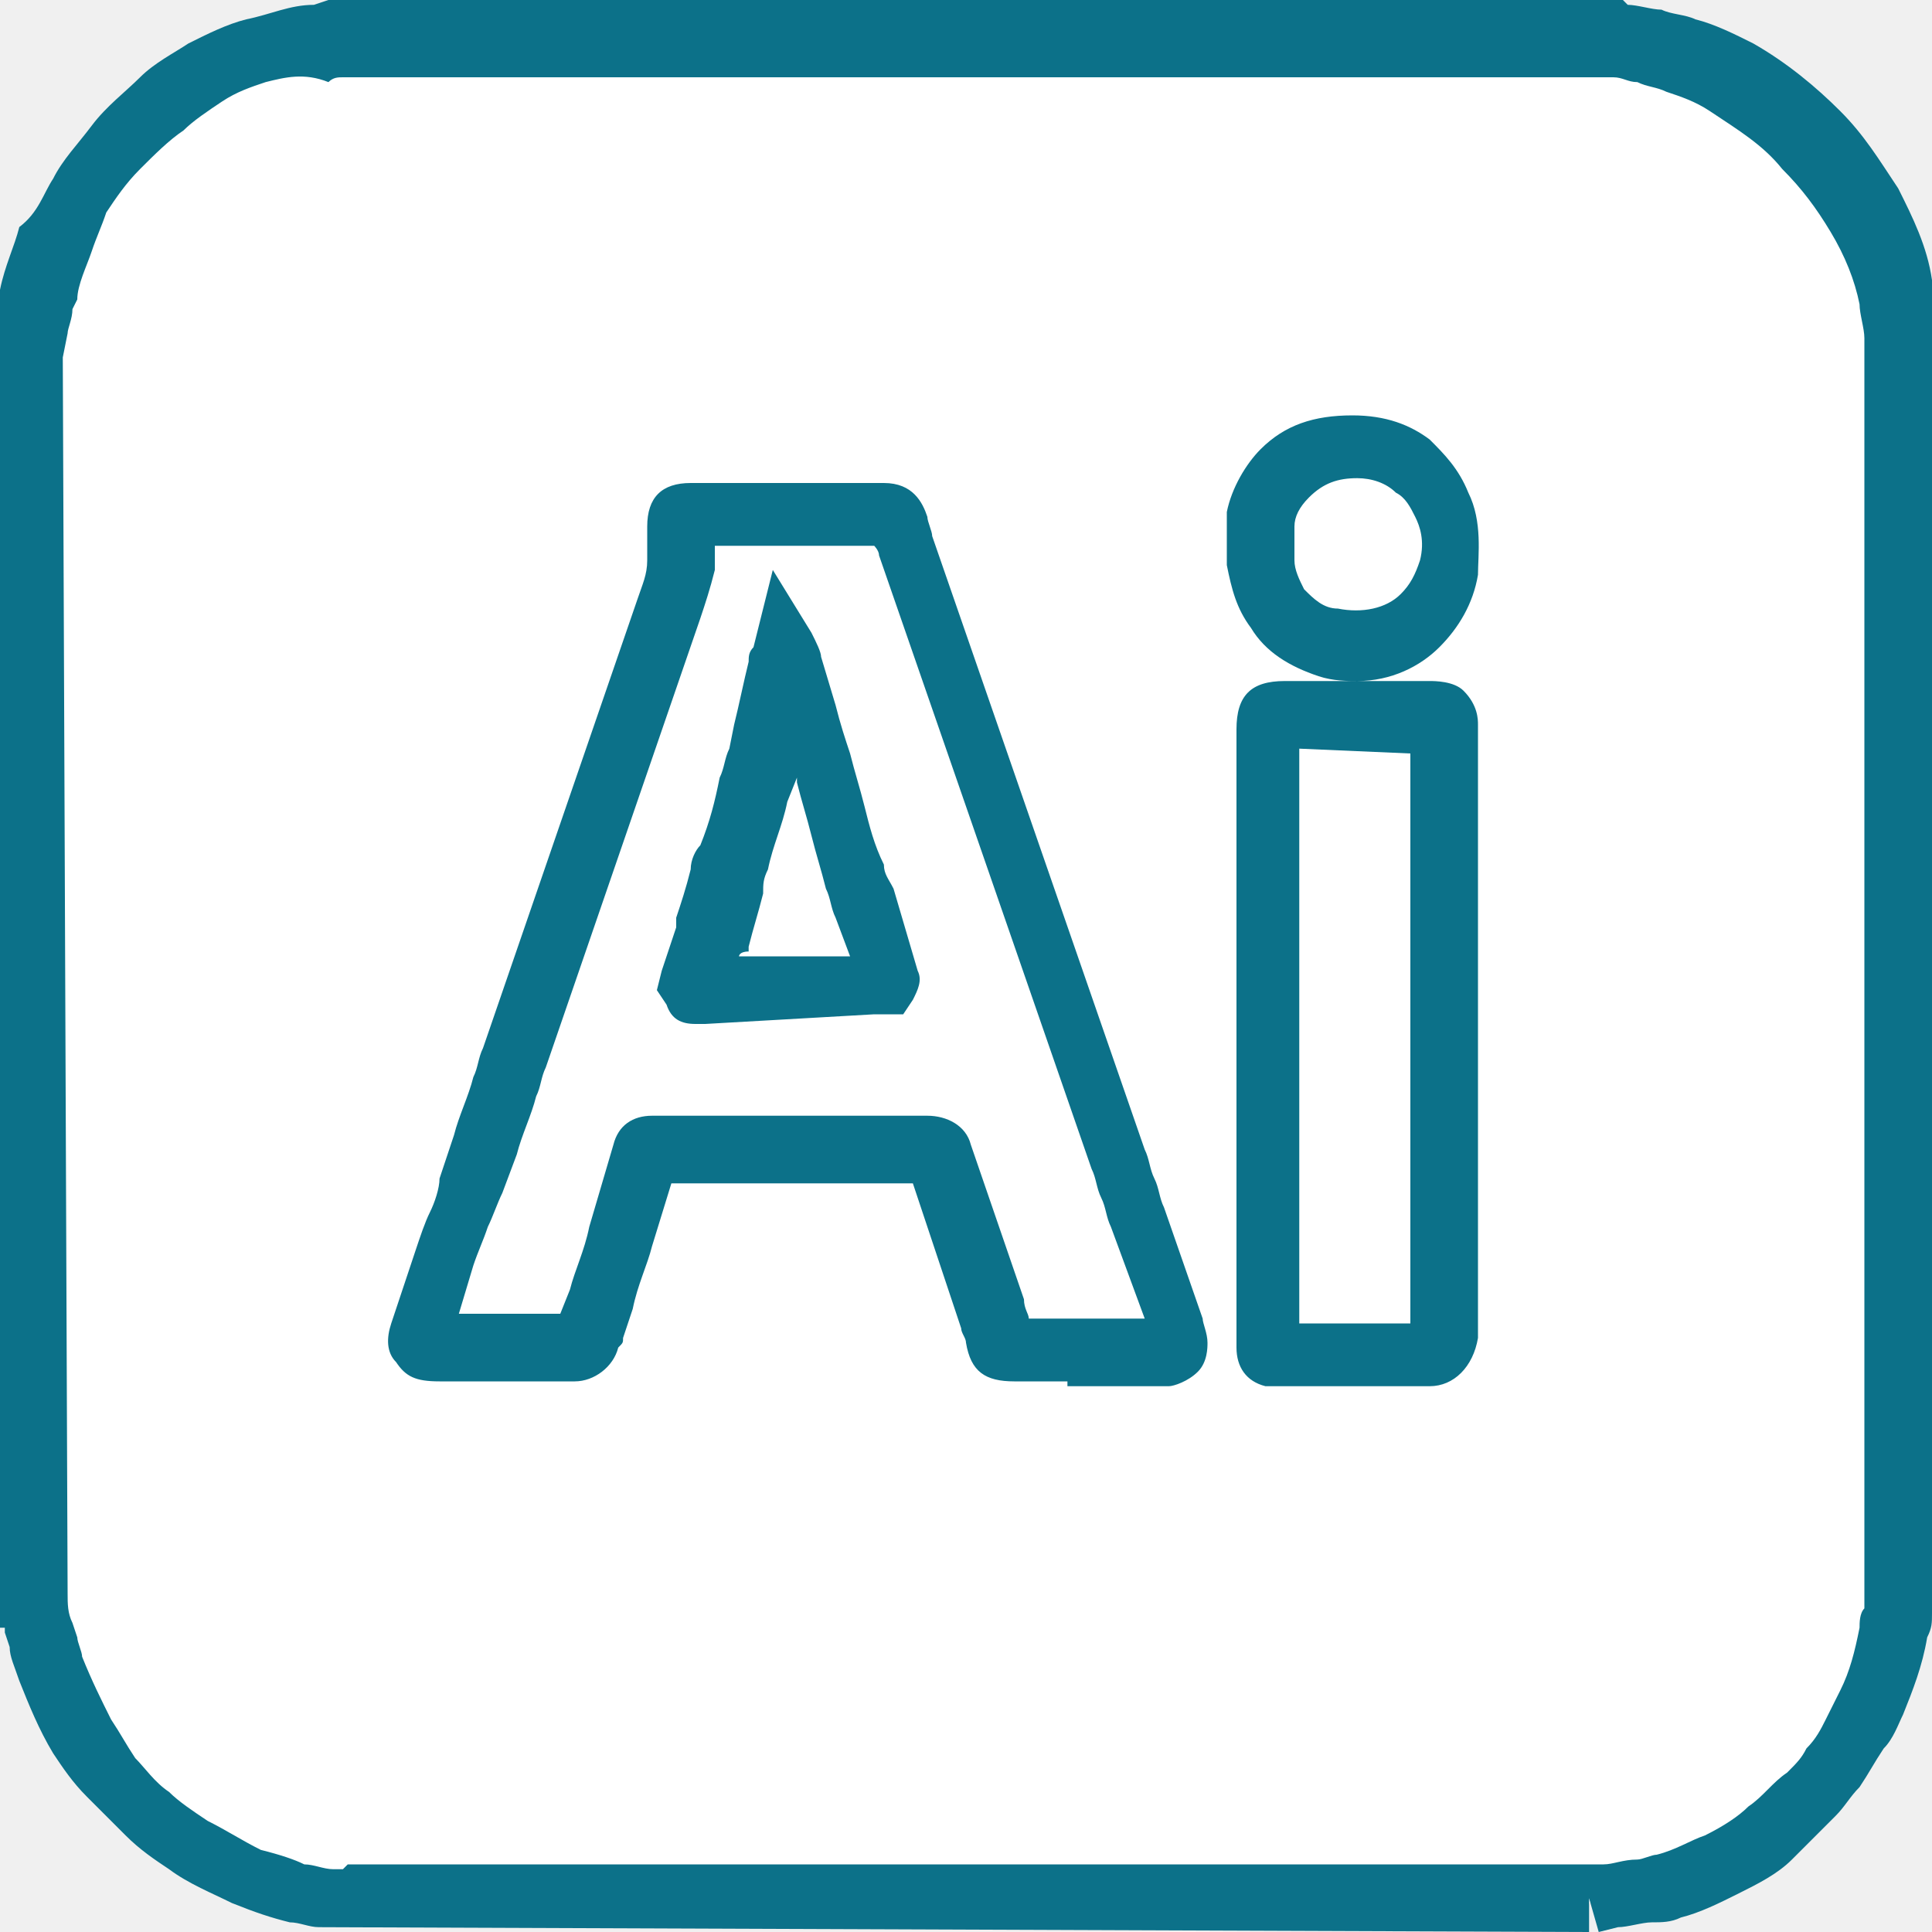
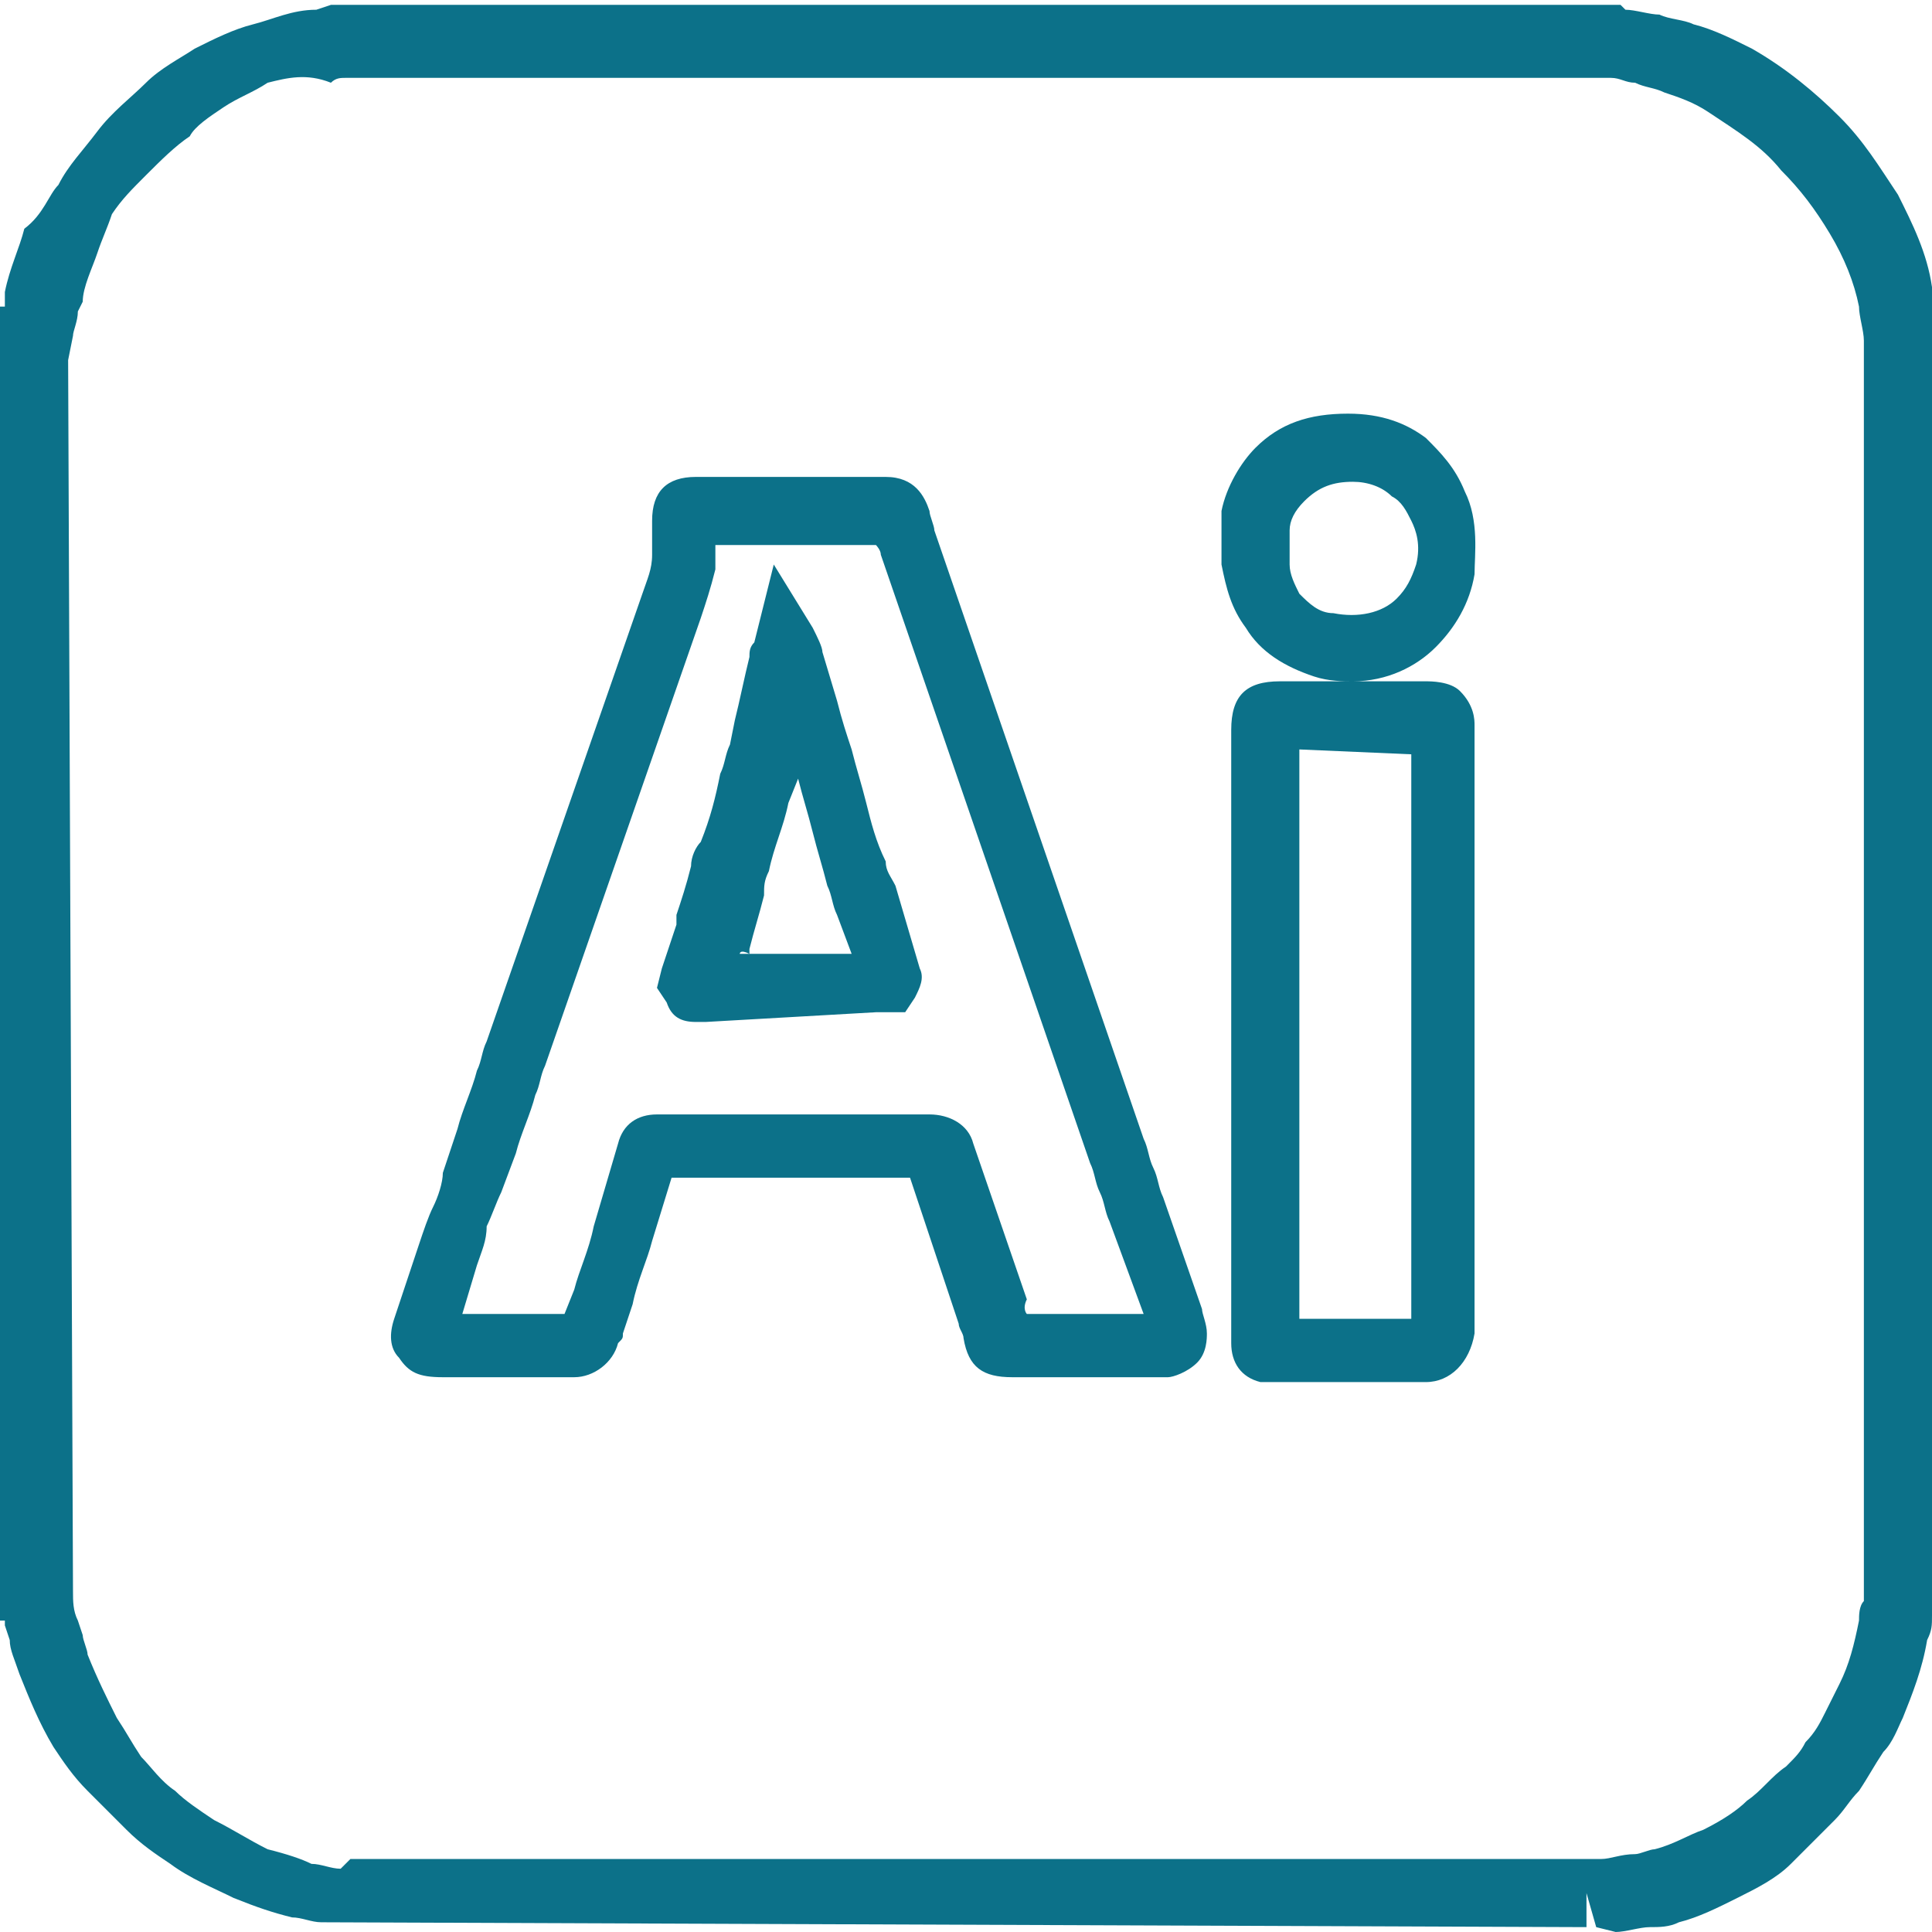
- <svg xmlns="http://www.w3.org/2000/svg" version="1.1" id="Calque_1" x="0px" y="0px" viewBox="0 0 40 40" style="enable-background:new 0 0 40 40;" xml:space="preserve">
+ <svg xmlns="http://www.w3.org/2000/svg" version="1.1" id="Calque_1" x="0px" y="0px" viewBox="0 0 39.7 39.7" style="enable-background:new 0 0 39.7 39.7;" xml:space="preserve">
  <style type="text/css">
	.st0{fill:#FFFFFF;}
	.st1{fill:#0C7189;}
</style>
+   <rect class="st0" width="39.7" height="39.7" />
  <g id="Ai">
-     <rect x="5.3" y="5.8" class="st0" width="30" height="29.1" />
+     <rect x="5.3" y="5.8" class="st0" width="29.6" height="28.7" />
    <g>
-       <path class="st0" d="M39.3,7c0,0,0-0.1,0-0.1c0-0.3-0.1-0.6-0.1-0.9c-0.1-0.6-0.4-1.2-0.6-1.7c-0.3-0.5-0.6-1-1.1-1.5    c-0.5-0.5-1-1-1.7-1.3c-0.3-0.2-0.7-0.4-1-0.5c-0.2-0.1-0.4-0.1-0.7-0.2c-0.3-0.1-0.6-0.1-0.8-0.1c0,0-0.1,0-0.1,0    c-8.7,0-17.5,0-26.2,0c-0.1,0.1-0.3,0-0.4,0.1C6.1,0.8,5.7,0.9,5.3,1.1C5,1.2,4.6,1.3,4.3,1.5C4,1.7,3.7,1.9,3.4,2.1    C3,2.4,2.7,2.7,2.4,3c-0.3,0.3-0.5,0.7-0.7,1C1.5,4.4,1.4,4.6,1.2,4.9C1.1,5.3,0.9,5.7,0.9,6.1c0,0.1,0,0.1-0.1,0.2    c0,0.2-0.1,0.4-0.1,0.7c0,0,0,0.1-0.1,0.1c0,8.6,0,17.2,0,25.8c0.1,0,0.1,0,0.1,0.1c0,0.3,0.1,0.7,0.2,1c0,0.2,0.1,0.4,0.2,0.7    c0.2,0.5,0.4,0.9,0.6,1.3c0.2,0.3,0.4,0.6,0.6,0.9c0.2,0.3,0.5,0.5,0.7,0.8c0.3,0.2,0.5,0.4,0.8,0.6c0.4,0.2,0.8,0.5,1.2,0.6    c0.4,0.1,0.7,0.3,1.1,0.3c0.3,0,0.6,0.1,0.8,0.2c0.1,0,0.1,0,0.2,0c8.6,0,17.1,0,25.7,0c0.1,0,0.1,0,0.2,0c0.3-0.1,0.6-0.1,1-0.2    c0.2,0,0.3-0.1,0.5-0.1c0.4-0.1,0.8-0.3,1.1-0.5c0.4-0.2,0.7-0.4,1-0.7c0.3-0.2,0.6-0.5,0.8-0.8c0.2-0.2,0.3-0.4,0.5-0.6    c0.2-0.2,0.3-0.5,0.5-0.7c0.1-0.2,0.2-0.4,0.3-0.6c0.2-0.5,0.4-0.9,0.5-1.4c0-0.2,0.1-0.5,0.1-0.7c0,0,0-0.1,0-0.1    C39.3,24.3,39.3,15.7,39.3,7z M24.4,28c-0.1,0-0.1,0-0.2,0c-0.5,0-1,0-1.5,0c-0.5,0-1.1,0-1.6,0c-0.3,0-0.3,0-0.4-0.3    c0-0.2-0.1-0.3-0.2-0.4c-0.2-0.5-0.3-1-0.5-1.5c-0.2-0.6-0.4-1.1-0.6-1.7c0,0,0-0.1,0-0.1c0-0.1-0.1-0.1-0.1-0.1c0,0-0.1,0-0.1,0    c-1.9,0-3.8,0-5.7,0c-0.1,0-0.1,0-0.1,0.1c-0.1,0.4-0.3,0.8-0.4,1.2c-0.1,0.2-0.1,0.4-0.2,0.5c-0.2,0.6-0.4,1.1-0.5,1.7    c0,0.1-0.1,0.3-0.1,0.4c0,0.1-0.1,0.2-0.3,0.2c-0.2,0-0.4,0-0.6,0c-0.8,0-1.5,0-2.3,0C9,28,9,28,9,28c-0.3,0-0.3-0.1-0.2-0.4    c0.1-0.3,0.2-0.7,0.4-1c0.1-0.4,0.3-0.9,0.4-1.3c0.1-0.3,0.2-0.7,0.4-1c0.2-0.6,0.4-1.2,0.6-1.8c0.1-0.3,0.2-0.7,0.4-1    c0.1-0.3,0.2-0.6,0.3-0.9c0.1-0.3,0.2-0.7,0.3-1c0.2-0.6,0.4-1.2,0.6-1.8c0.1-0.3,0.2-0.6,0.3-1c0.1-0.3,0.2-0.7,0.4-1    c0.1-0.3,0.2-0.7,0.4-1c0.1-0.3,0.2-0.6,0.3-1c0.1-0.3,0.2-0.7,0.3-1c0.1-0.3,0.2-0.7,0.3-1c0-0.3,0.1-0.5,0.1-0.8    c0-0.2,0-0.2,0.3-0.2c0.8,0,1.7,0,2.5,0c0.5,0,1,0,1.5,0c0.2,0,0.2,0,0.3,0.2c0.1,0.2,0.1,0.4,0.2,0.6c0.2,0.5,0.3,1,0.5,1.5    c0.2,0.6,0.4,1.3,0.6,1.9c0.2,0.5,0.3,0.9,0.5,1.4c0.2,0.6,0.4,1.1,0.6,1.7c0.1,0.3,0.2,0.7,0.4,1c0.1,0.4,0.3,0.8,0.4,1.3    c0.1,0.4,0.2,0.7,0.4,1.1c0.1,0.3,0.2,0.6,0.3,0.9c0.2,0.5,0.3,1,0.5,1.5c0.1,0.3,0.2,0.6,0.3,0.9c0.1,0.3,0.2,0.6,0.3,0.9    c0.1,0.4,0.2,0.7,0.4,1.1c0.1,0.3,0.2,0.7,0.4,1c0,0.1,0.1,0.2,0.1,0.3C24.5,27.9,24.5,27.9,24.4,28z M29.8,23c0,1.5,0,3.1,0,4.6    c0,0,0,0.1,0,0.1c0,0.2-0.1,0.2-0.2,0.2c-1,0-2,0-3.1,0c0,0-0.1,0-0.1,0c-0.1,0-0.1-0.1-0.1-0.2c0-0.1,0-0.1,0-0.2    c0-2.1,0-4.2,0-6.2c0-2.1,0-4.2,0-6.2c0-0.3,0-0.3,0.3-0.3c1,0,2,0,3,0c0.2,0,0.3,0,0.3,0.3C29.8,17.7,29.8,20.4,29.8,23z     M30,11.8c-0.1,0.4-0.3,0.8-0.6,1.1c-0.6,0.5-1.2,0.7-1.9,0.5c-0.4-0.1-0.8-0.3-1-0.7c-0.2-0.3-0.3-0.6-0.4-0.9c0-0.3,0-0.6,0-0.9    c0.1-0.4,0.3-0.7,0.5-1c0.4-0.4,0.9-0.6,1.4-0.6c0.5,0,0.9,0.1,1.2,0.4c0.3,0.2,0.4,0.5,0.6,0.8C30.1,10.9,30.1,11.3,30,11.8z" />
-       <path class="st1" d="M33.1,40L33.1,40l-0.2-0.7V40L6.6,39.9c-0.2,0-0.4-0.1-0.6-0.1c-0.4-0.1-0.7-0.2-1.2-0.4    c-0.4-0.2-0.9-0.4-1.3-0.7c-0.3-0.2-0.6-0.4-0.9-0.7c-0.3-0.3-0.5-0.5-0.8-0.8c-0.3-0.3-0.5-0.6-0.7-0.9c-0.3-0.5-0.5-1-0.7-1.5    c-0.1-0.3-0.2-0.5-0.2-0.7l-0.1-0.3c0,0,0-0.1,0-0.1l-0.2,0V6.3l0.1,0c0,0,0-0.1,0-0.1l0-0.2c0.1-0.5,0.3-0.9,0.4-1.3    C0.8,4.4,0.9,4,1.1,3.7C1.3,3.3,1.6,3,1.9,2.6c0.3-0.4,0.7-0.7,1-1c0.3-0.3,0.7-0.5,1-0.7c0.4-0.2,0.8-0.4,1.2-0.5    C5.6,0.3,6,0.1,6.5,0.1L6.8,0L7,0h26.6l0.1,0.1c0.2,0,0.5,0.1,0.7,0.1c0.2,0.1,0.5,0.1,0.7,0.2c0.4,0.1,0.8,0.3,1.2,0.5    c0.7,0.4,1.3,0.9,1.8,1.4c0.5,0.5,0.8,1,1.2,1.6c0.3,0.6,0.6,1.2,0.7,1.9c0.1,0.3,0.1,0.6,0.1,0.9l0,0l-0.1,26.7    c0,0.2,0,0.3-0.1,0.5c-0.1,0.6-0.3,1.1-0.5,1.6c-0.1,0.2-0.2,0.5-0.4,0.7c-0.2,0.3-0.3,0.5-0.5,0.8c-0.2,0.2-0.3,0.4-0.5,0.6    c-0.3,0.3-0.6,0.6-0.9,0.9c-0.3,0.3-0.7,0.5-1.1,0.7c-0.4,0.2-0.8,0.4-1.2,0.5c-0.2,0.1-0.4,0.1-0.6,0.1c-0.2,0-0.5,0.1-0.7,0.1    L33.1,40z M7.2,38.6l26,0c0.2,0,0.4-0.1,0.7-0.1c0.1,0,0.3-0.1,0.4-0.1c0.4-0.1,0.7-0.3,1-0.4c0.4-0.2,0.7-0.4,0.9-0.6    c0.3-0.2,0.5-0.5,0.8-0.7c0.2-0.2,0.3-0.3,0.4-0.5c0.2-0.2,0.3-0.4,0.4-0.6c0.1-0.2,0.2-0.4,0.3-0.6c0.2-0.4,0.3-0.8,0.4-1.3    c0-0.1,0-0.3,0.1-0.4l0-0.1c0-0.1,0-0.2,0-0.3l0-25.9c0-0.2-0.1-0.5-0.1-0.7c-0.1-0.5-0.3-1-0.6-1.5c-0.3-0.5-0.6-0.9-1-1.3    c-0.4-0.5-0.9-0.8-1.5-1.2c-0.3-0.2-0.6-0.3-0.9-0.4c-0.2-0.1-0.4-0.1-0.6-0.2c-0.2,0-0.3-0.1-0.5-0.1l-0.3,0l-0.4,0l0,0H7.1    c-0.1,0-0.2,0-0.3,0.1C6.3,1.5,5.9,1.6,5.5,1.7C5.2,1.8,4.9,1.9,4.6,2.1C4.3,2.3,4,2.5,3.8,2.7C3.5,2.9,3.2,3.2,2.9,3.5    C2.6,3.8,2.4,4.1,2.2,4.4C2.1,4.7,2,4.9,1.9,5.2c-0.1,0.3-0.3,0.7-0.3,1L1.5,6.4c0,0.2-0.1,0.4-0.1,0.5L1.3,7.4L1.4,33    c0,0.2,0,0.4,0.1,0.6l0.1,0.3c0,0.1,0.1,0.3,0.1,0.4c0.2,0.5,0.4,0.9,0.6,1.3c0.2,0.3,0.3,0.5,0.5,0.8c0.2,0.2,0.4,0.5,0.7,0.7    c0.2,0.2,0.5,0.4,0.8,0.6c0.4,0.2,0.7,0.4,1.1,0.6c0.4,0.1,0.7,0.2,0.9,0.3c0.2,0,0.4,0.1,0.6,0.1l0.2,0L7.2,38.6z M40,7L40,7    C40,7,40,7,40,7z M29.6,28.7h-3.1c-0.1,0-0.2,0-0.3,0c-0.4-0.1-0.6-0.4-0.6-0.8l0-0.3l0-12.5c0-0.7,0.3-1,1-1l3,0    c0.1,0,0.5,0,0.7,0.2c0.3,0.3,0.3,0.6,0.3,0.7l0,12.7C30.5,28.3,30.1,28.7,29.6,28.7z M26.9,15.5l0,5.9l0,6l2.3,0l0-11.8    L26.9,15.5z M22.1,28.6h-1.1c-0.6,0-0.9-0.2-1-0.8c0-0.1-0.1-0.2-0.1-0.3l-1-3l-5,0l-0.4,1.3c-0.1,0.4-0.3,0.8-0.4,1.3l-0.2,0.6    c0,0.1,0,0.1-0.1,0.2c-0.1,0.4-0.5,0.7-0.9,0.7H9.1c-0.5,0-0.7-0.1-0.9-0.4C8,28,8,27.7,8.1,27.4l0.5-1.5c0.1-0.3,0.2-0.6,0.3-0.8    c0.1-0.2,0.2-0.5,0.2-0.7l0.3-0.9c0.1-0.4,0.3-0.8,0.4-1.2c0.1-0.2,0.1-0.4,0.2-0.6l3.2-9.3c0.1-0.3,0.2-0.5,0.2-0.8    c0-0.2,0-0.5,0-0.7c0-0.6,0.3-0.9,0.9-0.9l2.8,0l1.2,0c0.6,0,0.8,0.4,0.9,0.7c0,0.1,0.1,0.3,0.1,0.4l4.4,12.7    c0.1,0.2,0.1,0.4,0.2,0.6c0.1,0.2,0.1,0.4,0.2,0.6l0.8,2.3c0,0.1,0.1,0.3,0.1,0.5c0,0.1,0,0.4-0.2,0.6c-0.2,0.2-0.5,0.3-0.6,0.3    c-0.1,0-0.1,0-0.2,0H22.1z M24.3,27.3l0.1,0.7L24.3,27.3C24.3,27.3,24.3,27.3,24.3,27.3z M21.3,27.3l2.4,0L23,25.4    c-0.1-0.2-0.1-0.4-0.2-0.6c-0.1-0.2-0.1-0.4-0.2-0.6l-4.4-12.7c0-0.1-0.1-0.2-0.1-0.2l-1.2,0l-2.1,0c0,0.2,0,0.3,0,0.5    c-0.1,0.4-0.2,0.7-0.3,1l-3.2,9.3c-0.1,0.2-0.1,0.4-0.2,0.6c-0.1,0.4-0.3,0.8-0.4,1.2l-0.3,0.8c-0.1,0.2-0.2,0.5-0.3,0.7    c-0.1,0.3-0.2,0.5-0.3,0.8l-0.3,1h2.1c0,0,0,0,0,0l0.2-0.5c0.1-0.4,0.3-0.8,0.4-1.3l0.5-1.7c0.1-0.4,0.4-0.6,0.8-0.6l5.7,0    c0.4,0,0.8,0.2,0.9,0.6l1.1,3.2C21.2,27.1,21.3,27.2,21.3,27.3z M18.8,24.1C18.8,24.2,18.8,24.2,18.8,24.1L18.8,24.1z M28.1,14.1    c-0.2,0-0.5,0-0.8-0.1c-0.6-0.2-1.1-0.5-1.4-1c-0.3-0.4-0.4-0.8-0.5-1.3c0-0.4,0-0.8,0-1.1c0.1-0.5,0.4-1,0.7-1.3    c0.5-0.5,1.1-0.7,1.9-0.7c0.7,0,1.2,0.2,1.6,0.5c0.3,0.3,0.6,0.6,0.8,1.1c0.3,0.6,0.2,1.3,0.2,1.7v0c-0.1,0.6-0.4,1.1-0.8,1.5    C29.4,13.8,28.8,14.1,28.1,14.1z M28.1,9.9c-0.4,0-0.7,0.1-1,0.4c-0.2,0.2-0.3,0.4-0.3,0.6c0,0.2,0,0.4,0,0.7    c0,0.2,0.1,0.4,0.2,0.6c0.2,0.2,0.4,0.4,0.7,0.4c0.5,0.1,1,0,1.3-0.3c0.2-0.2,0.3-0.4,0.4-0.7c0.1-0.4,0-0.7-0.1-0.9    c-0.1-0.2-0.2-0.4-0.4-0.5C28.7,10,28.4,9.9,28.1,9.9C28.1,9.9,28.1,9.9,28.1,9.9z" />
+       <path class="st0" d="M38.9,7L38.9,7c0-0.4-0.1-0.7-0.1-1c-0.1-0.6-0.4-1.2-0.6-1.7c-0.3-0.5-0.6-1-1.1-1.5s-1-1-1.7-1.3    c-0.3-0.2-0.7-0.4-1-0.5C34.3,1,34.1,1,33.8,0.9c-0.3-0.1-0.6-0.1-0.8-0.1h-0.1c-8.6,0-17.3,0-25.9,0c-0.1,0.1-0.3,0-0.4,0.1    C6.1,0.9,5.7,1,5.3,1.2C5,1.3,4.6,1.4,4.3,1.6S3.8,2,3.5,2.2c-0.4,0.3-0.7,0.6-1,0.9S2,3.8,1.8,4C1.6,4.4,1.5,4.6,1.3,4.9    C1.2,5.3,1,5.7,1,6.1c0,0.1,0,0.1-0.1,0.2c0,0.2-0.1,0.4-0.1,0.7c0,0,0,0.1-0.1,0.1c0,8.5,0,17,0,25.5c0.1,0,0.1,0,0.1,0.1    c0,0.3,0.1,0.7,0.2,1c0,0.2,0.1,0.4,0.2,0.7c0.2,0.5,0.4,0.9,0.6,1.3c0.2,0.3,0.4,0.6,0.6,0.9c0.2,0.3,0.5,0.5,0.7,0.8    c0.3,0.2,0.5,0.4,0.8,0.6c0.4,0.2,0.8,0.5,1.2,0.6c0.4,0.1,0.7,0.3,1.1,0.3c0.3,0,0.6,0.1,0.8,0.2C7,39,7,39,7.1,39    c8.5,0,16.9,0,25.4,0c0.1,0,0.1,0,0.2,0c0.3-0.1,0.6-0.1,1-0.2c0.2,0,0.3-0.1,0.5-0.1c0.4-0.1,0.8-0.3,1.1-0.5    c0.4-0.2,0.7-0.4,1-0.7c0.3-0.2,0.6-0.5,0.8-0.8c0.2-0.2,0.3-0.4,0.5-0.6c0.2-0.2,0.3-0.5,0.5-0.7c0.1-0.2,0.2-0.4,0.3-0.6    c0.2-0.5,0.4-0.9,0.5-1.4c0-0.2,0.1-0.5,0.1-0.7v-0.1C38.9,24.1,38.9,15.6,38.9,7z M24.2,27.7c-0.1,0-0.1,0-0.2,0    c-0.5,0-1,0-1.5,0s-1.1,0-1.6,0c-0.3,0-0.3,0-0.4-0.3c0-0.2-0.1-0.3-0.2-0.4c-0.2-0.5-0.3-1-0.5-1.5c-0.2-0.6-0.4-1.1-0.6-1.7    v-0.1c0-0.1-0.1-0.1-0.1-0.1h-0.1c-1.9,0-3.8,0-5.6,0c-0.1,0-0.1,0-0.1,0.1c-0.1,0.4-0.3,0.8-0.4,1.2c-0.1,0.2-0.1,0.4-0.2,0.5    c-0.2,0.6-0.4,1.1-0.5,1.7c0,0.1-0.1,0.3-0.1,0.4c0,0.1-0.1,0.2-0.3,0.2c-0.2,0-0.4,0-0.6,0c-0.8,0-1.5,0-2.3,0c0,0,0,0,0,0    c-0.3,0-0.3-0.1-0.2-0.4s0.2-0.7,0.4-1c0.1-0.4,0.3-0.9,0.4-1.3c0.1-0.3,0.2-0.7,0.4-1c0.2-0.6,0.4-1.2,0.6-1.8    c0.1-0.3,0.2-0.7,0.4-1c0.1-0.3,0.2-0.6,0.3-0.9c0.1-0.3,0.2-0.7,0.3-1c0.2-0.6,0.4-1.2,0.6-1.8c0.1-0.3,0.2-0.6,0.3-1    c0.1-0.3,0.2-0.7,0.4-1c0.1-0.3,0.2-0.7,0.4-1c0.1-0.3,0.2-0.6,0.3-1c0.1-0.3,0.2-0.7,0.3-1c0.1-0.3,0.2-0.7,0.3-1    c0-0.3,0.1-0.5,0.1-0.8c0-0.2,0-0.2,0.3-0.2c0.8,0,1.7,0,2.5,0c0.5,0,1,0,1.5,0c0.2,0,0.2,0,0.3,0.2c0.1,0.2,0.1,0.4,0.2,0.6    c0.2,0.5,0.3,1,0.5,1.5c0.2,0.6,0.4,1.3,0.6,1.9c0.2,0.5,0.3,0.9,0.5,1.4c0.2,0.6,0.4,1.1,0.6,1.7c0.1,0.3,0.2,0.7,0.4,1    c0.1,0.4,0.3,0.8,0.4,1.3c0.1,0.4,0.2,0.7,0.4,1.1c0.1,0.3,0.2,0.6,0.3,0.9c0.2,0.5,0.3,1,0.5,1.5c0.1,0.3,0.2,0.6,0.3,0.9    c0.1,0.3,0.2,0.6,0.3,0.9c0.1,0.4,0.2,0.7,0.4,1.1c0.1,0.3,0.2,0.7,0.4,1c0,0.1,0.1,0.2,0.1,0.3C24.3,27.6,24.3,27.6,24.2,27.7z     M29.5,22.8c0,1.5,0,3.1,0,4.5v0.1c0,0.2-0.1,0.2-0.2,0.2c-1,0-2,0-3.1,0h-0.1c-0.1,0-0.1-0.1-0.1-0.2s0-0.1,0-0.2    c0-2.1,0-4.1,0-6.1c0-2.1,0-4.1,0-6.1c0-0.3,0-0.3,0.3-0.3c1,0,2,0,3,0c0.2,0,0.3,0,0.3,0.3C29.5,17.6,29.5,20.2,29.5,22.8z     M29.7,11.7c-0.1,0.4-0.3,0.8-0.6,1.1c-0.6,0.5-1.2,0.7-1.9,0.5c-0.4-0.1-0.8-0.3-1-0.7c-0.2-0.3-0.3-0.6-0.4-0.9    c0-0.3,0-0.6,0-0.9c0.1-0.4,0.3-0.7,0.5-1c0.4-0.4,0.9-0.6,1.4-0.6s0.9,0.1,1.2,0.4c0.3,0.2,0.4,0.5,0.6,0.8    C29.8,10.9,29.8,11.3,29.7,11.7z" />
+       <path class="st1" d="M32.8,39.6L32.8,39.6l-0.2-0.7v0.7l-26-0.1c-0.2,0-0.4-0.1-0.6-0.1c-0.4-0.1-0.7-0.2-1.2-0.4    c-0.4-0.2-0.9-0.4-1.3-0.7c-0.3-0.2-0.6-0.4-0.9-0.7c-0.3-0.3-0.5-0.5-0.8-0.8c-0.3-0.3-0.5-0.6-0.7-0.9c-0.3-0.5-0.5-1-0.7-1.5    c-0.1-0.3-0.2-0.5-0.2-0.7l-0.1-0.3v-0.1H0v-27h0.1V6.2V6c0.1-0.5,0.3-0.9,0.4-1.3C0.9,4.4,1,4,1.2,3.8C1.4,3.4,1.7,3.1,2,2.7    s0.7-0.7,1-1c0.3-0.3,0.7-0.5,1-0.7c0.4-0.2,0.8-0.4,1.2-0.5C5.6,0.4,6,0.2,6.5,0.2l0.3-0.1H7h26.3l0.1,0.1c0.2,0,0.5,0.1,0.7,0.1    c0.2,0.1,0.5,0.1,0.7,0.2c0.4,0.1,0.8,0.3,1.2,0.5c0.7,0.4,1.3,0.9,1.8,1.4s0.8,1,1.2,1.6c0.3,0.6,0.6,1.2,0.7,1.9    c0.1,0.3,0.1,0.6,0.1,0.9l0,0l-0.1,26.4c0,0.2,0,0.3-0.1,0.5c-0.1,0.6-0.3,1.1-0.5,1.6c-0.1,0.2-0.2,0.5-0.4,0.7    c-0.2,0.3-0.3,0.5-0.5,0.8c-0.2,0.2-0.3,0.4-0.5,0.6c-0.3,0.3-0.6,0.6-0.9,0.9c-0.3,0.3-0.7,0.5-1.1,0.7c-0.4,0.2-0.8,0.4-1.2,0.5    c-0.2,0.1-0.4,0.1-0.6,0.1s-0.5,0.1-0.7,0.1L32.8,39.6z M7.2,38.2h25.7c0.2,0,0.4-0.1,0.7-0.1c0.1,0,0.3-0.1,0.4-0.1    c0.4-0.1,0.7-0.3,1-0.4c0.4-0.2,0.7-0.4,0.9-0.6c0.3-0.2,0.5-0.5,0.8-0.7c0.2-0.2,0.3-0.3,0.4-0.5c0.2-0.2,0.3-0.4,0.4-0.6    c0.1-0.2,0.2-0.4,0.3-0.6c0.2-0.4,0.3-0.8,0.4-1.3c0-0.1,0-0.3,0.1-0.4v-0.1c0-0.1,0-0.2,0-0.3V7c0-0.2-0.1-0.5-0.1-0.7    c-0.1-0.5-0.3-1-0.6-1.5c-0.3-0.5-0.6-0.9-1-1.3c-0.4-0.5-0.9-0.8-1.5-1.2c-0.3-0.2-0.6-0.3-0.9-0.4c-0.2-0.1-0.4-0.1-0.6-0.2    c-0.2,0-0.3-0.1-0.5-0.1h-0.3h-0.4l0,0H7.1c-0.1,0-0.2,0-0.3,0.1c-0.5-0.2-0.9-0.1-1.3,0C5.2,1.9,4.9,2,4.6,2.2    C4.3,2.4,4,2.6,3.9,2.8C3.6,3,3.3,3.3,3,3.6C2.7,3.9,2.5,4.1,2.3,4.4C2.2,4.7,2.1,4.9,2,5.2c-0.1,0.3-0.3,0.7-0.3,1L1.6,6.4    c0,0.2-0.1,0.4-0.1,0.5L1.4,7.4l0.1,25.3c0,0.2,0,0.4,0.1,0.6l0.1,0.3c0,0.1,0.1,0.3,0.1,0.4c0.2,0.5,0.4,0.9,0.6,1.3    c0.2,0.3,0.3,0.5,0.5,0.8c0.2,0.2,0.4,0.5,0.7,0.7c0.2,0.2,0.5,0.4,0.8,0.6c0.4,0.2,0.7,0.4,1.1,0.6c0.4,0.1,0.7,0.2,0.9,0.3    c0.2,0,0.4,0.1,0.6,0.1L7.2,38.2L7.2,38.2z M39.6,7L39.6,7L39.6,7z M29.3,28.4h-3.1c-0.1,0-0.2,0-0.3,0c-0.4-0.1-0.6-0.4-0.6-0.8    v-0.3V15c0-0.7,0.3-1,1-1h3c0.1,0,0.5,0,0.7,0.2c0.3,0.3,0.3,0.6,0.3,0.7v12.5C30.2,28,29.8,28.4,29.3,28.4z M26.7,15.4v5.8v5.9    h2.3V15.5L26.7,15.4z M21.9,28.3h-1.1c-0.6,0-0.9-0.2-1-0.8c0-0.1-0.1-0.2-0.1-0.3l-1-3h-4.9l-0.4,1.3c-0.1,0.4-0.3,0.8-0.4,1.3    l-0.2,0.6c0,0.1,0,0.1-0.1,0.2c-0.1,0.4-0.5,0.7-0.9,0.7H9.1c-0.5,0-0.7-0.1-0.9-0.4C8,27.7,8,27.4,8.1,27.1l0.5-1.5    c0.1-0.3,0.2-0.6,0.3-0.8c0.1-0.2,0.2-0.5,0.2-0.7l0.3-0.9c0.1-0.4,0.3-0.8,0.4-1.2c0.1-0.2,0.1-0.4,0.2-0.6l3.2-9.2    c0.1-0.3,0.2-0.5,0.2-0.8c0-0.2,0-0.5,0-0.7c0-0.6,0.3-0.9,0.9-0.9H17h1.2c0.6,0,0.8,0.4,0.9,0.7c0,0.1,0.1,0.3,0.1,0.4l4.3,12.5    c0.1,0.2,0.1,0.4,0.2,0.6c0.1,0.2,0.1,0.4,0.2,0.6l0.8,2.3c0,0.1,0.1,0.3,0.1,0.5c0,0.1,0,0.4-0.2,0.6s-0.5,0.3-0.6,0.3    c-0.1,0-0.1,0-0.2,0L21.9,28.3L21.9,28.3z M24.1,27l0.1,0.7L24.1,27L24.1,27z M21.1,27h2.4l-0.7-1.9c-0.1-0.2-0.1-0.4-0.2-0.6    c-0.1-0.2-0.1-0.4-0.2-0.6l-4.3-12.5c0-0.1-0.1-0.2-0.1-0.2h-1.2h-2.1c0,0.2,0,0.3,0,0.5c-0.1,0.4-0.2,0.7-0.3,1l-3.2,9.2    c-0.1,0.2-0.1,0.4-0.2,0.6c-0.1,0.4-0.3,0.8-0.4,1.2l-0.3,0.8c-0.1,0.2-0.2,0.5-0.3,0.7C10,25.5,9.9,25.7,9.8,26l-0.3,1h2.1l0,0    l0.2-0.5c0.1-0.4,0.3-0.8,0.4-1.3l0.5-1.7c0.1-0.4,0.4-0.6,0.8-0.6h5.6c0.4,0,0.8,0.2,0.9,0.6l1.1,3.2C21,26.9,21.1,27,21.1,27z     M18.7,23.9C18.7,24,18.7,24,18.7,23.9L18.7,23.9z M27.8,14c-0.2,0-0.5,0-0.8-0.1c-0.6-0.2-1.1-0.5-1.4-1    c-0.3-0.4-0.4-0.8-0.5-1.3c0-0.4,0-0.8,0-1.1c0.1-0.5,0.4-1,0.7-1.3c0.5-0.5,1.1-0.7,1.9-0.7c0.7,0,1.2,0.2,1.6,0.5    c0.3,0.3,0.6,0.6,0.8,1.1c0.3,0.6,0.2,1.3,0.2,1.7l0,0c-0.1,0.6-0.4,1.1-0.8,1.5C29.1,13.7,28.5,14,27.8,14z M27.8,9.9    c-0.4,0-0.7,0.1-1,0.4c-0.2,0.2-0.3,0.4-0.3,0.6c0,0.2,0,0.4,0,0.7c0,0.2,0.1,0.4,0.2,0.6c0.2,0.2,0.4,0.4,0.7,0.4    c0.5,0.1,1,0,1.3-0.3c0.2-0.2,0.3-0.4,0.4-0.7c0.1-0.4,0-0.7-0.1-0.9c-0.1-0.2-0.2-0.4-0.4-0.5C28.4,10,28.1,9.9,27.8,9.9    L27.8,9.9z" />
    </g>
-     <path class="st1" d="M14.6,21.2l-0.2,0c-0.3,0-0.5-0.1-0.6-0.4l-0.2-0.3l0.1-0.4c0.1-0.3,0.2-0.6,0.3-0.9l0-0.2   c0.1-0.3,0.2-0.6,0.3-1c0-0.2,0.1-0.4,0.2-0.5c0.2-0.5,0.3-0.9,0.4-1.4c0.1-0.2,0.1-0.4,0.2-0.6l0.1-0.5c0.1-0.4,0.2-0.9,0.3-1.3   c0-0.1,0-0.2,0.1-0.3l0.4-1.6l0.8,1.3c0.1,0.2,0.2,0.4,0.2,0.5l0.3,1c0.1,0.4,0.2,0.7,0.3,1c0.1,0.4,0.2,0.7,0.3,1.1   c0.1,0.4,0.2,0.8,0.4,1.2c0,0.2,0.1,0.3,0.2,0.5l0.5,1.7c0.1,0.2,0,0.4-0.1,0.6l-0.2,0.3l-0.6,0L14.6,21.2z M15.3,19.8l2.3,0   L17.3,19c-0.1-0.2-0.1-0.4-0.2-0.6c-0.1-0.4-0.2-0.7-0.3-1.1c-0.1-0.4-0.2-0.7-0.3-1.1c0,0,0-0.1,0-0.1l-0.2,0.5   c-0.1,0.5-0.3,0.9-0.4,1.4c-0.1,0.2-0.1,0.3-0.1,0.5c-0.1,0.4-0.2,0.7-0.3,1.1l0,0.1C15.3,19.7,15.3,19.8,15.3,19.8z" />
+     <path class="st1" d="M14.5,21h-0.2c-0.3,0-0.5-0.1-0.6-0.4l-0.2-0.3l0.1-0.4c0.1-0.3,0.2-0.6,0.3-0.9v-0.2c0.1-0.3,0.2-0.6,0.3-1   c0-0.2,0.1-0.4,0.2-0.5c0.2-0.5,0.3-0.9,0.4-1.4c0.1-0.2,0.1-0.4,0.2-0.6l0.1-0.5c0.1-0.4,0.2-0.9,0.3-1.3c0-0.1,0-0.2,0.1-0.3   l0.4-1.6l0.8,1.3c0.1,0.2,0.2,0.4,0.2,0.5l0.3,1c0.1,0.4,0.2,0.7,0.3,1c0.1,0.4,0.2,0.7,0.3,1.1c0.1,0.4,0.2,0.8,0.4,1.2   c0,0.2,0.1,0.3,0.2,0.5l0.5,1.7c0.1,0.2,0,0.4-0.1,0.6l-0.2,0.3H18L14.5,21z M15.2,19.6h2.3l-0.3-0.8c-0.1-0.2-0.1-0.4-0.2-0.6   c-0.1-0.4-0.2-0.7-0.3-1.1c-0.1-0.4-0.2-0.7-0.3-1.1V16l-0.2,0.5c-0.1,0.5-0.3,0.9-0.4,1.4c-0.1,0.2-0.1,0.3-0.1,0.5   c-0.1,0.4-0.2,0.7-0.3,1.1v0.1C15.2,19.5,15.2,19.6,15.2,19.6z" />
  </g>
</svg>
